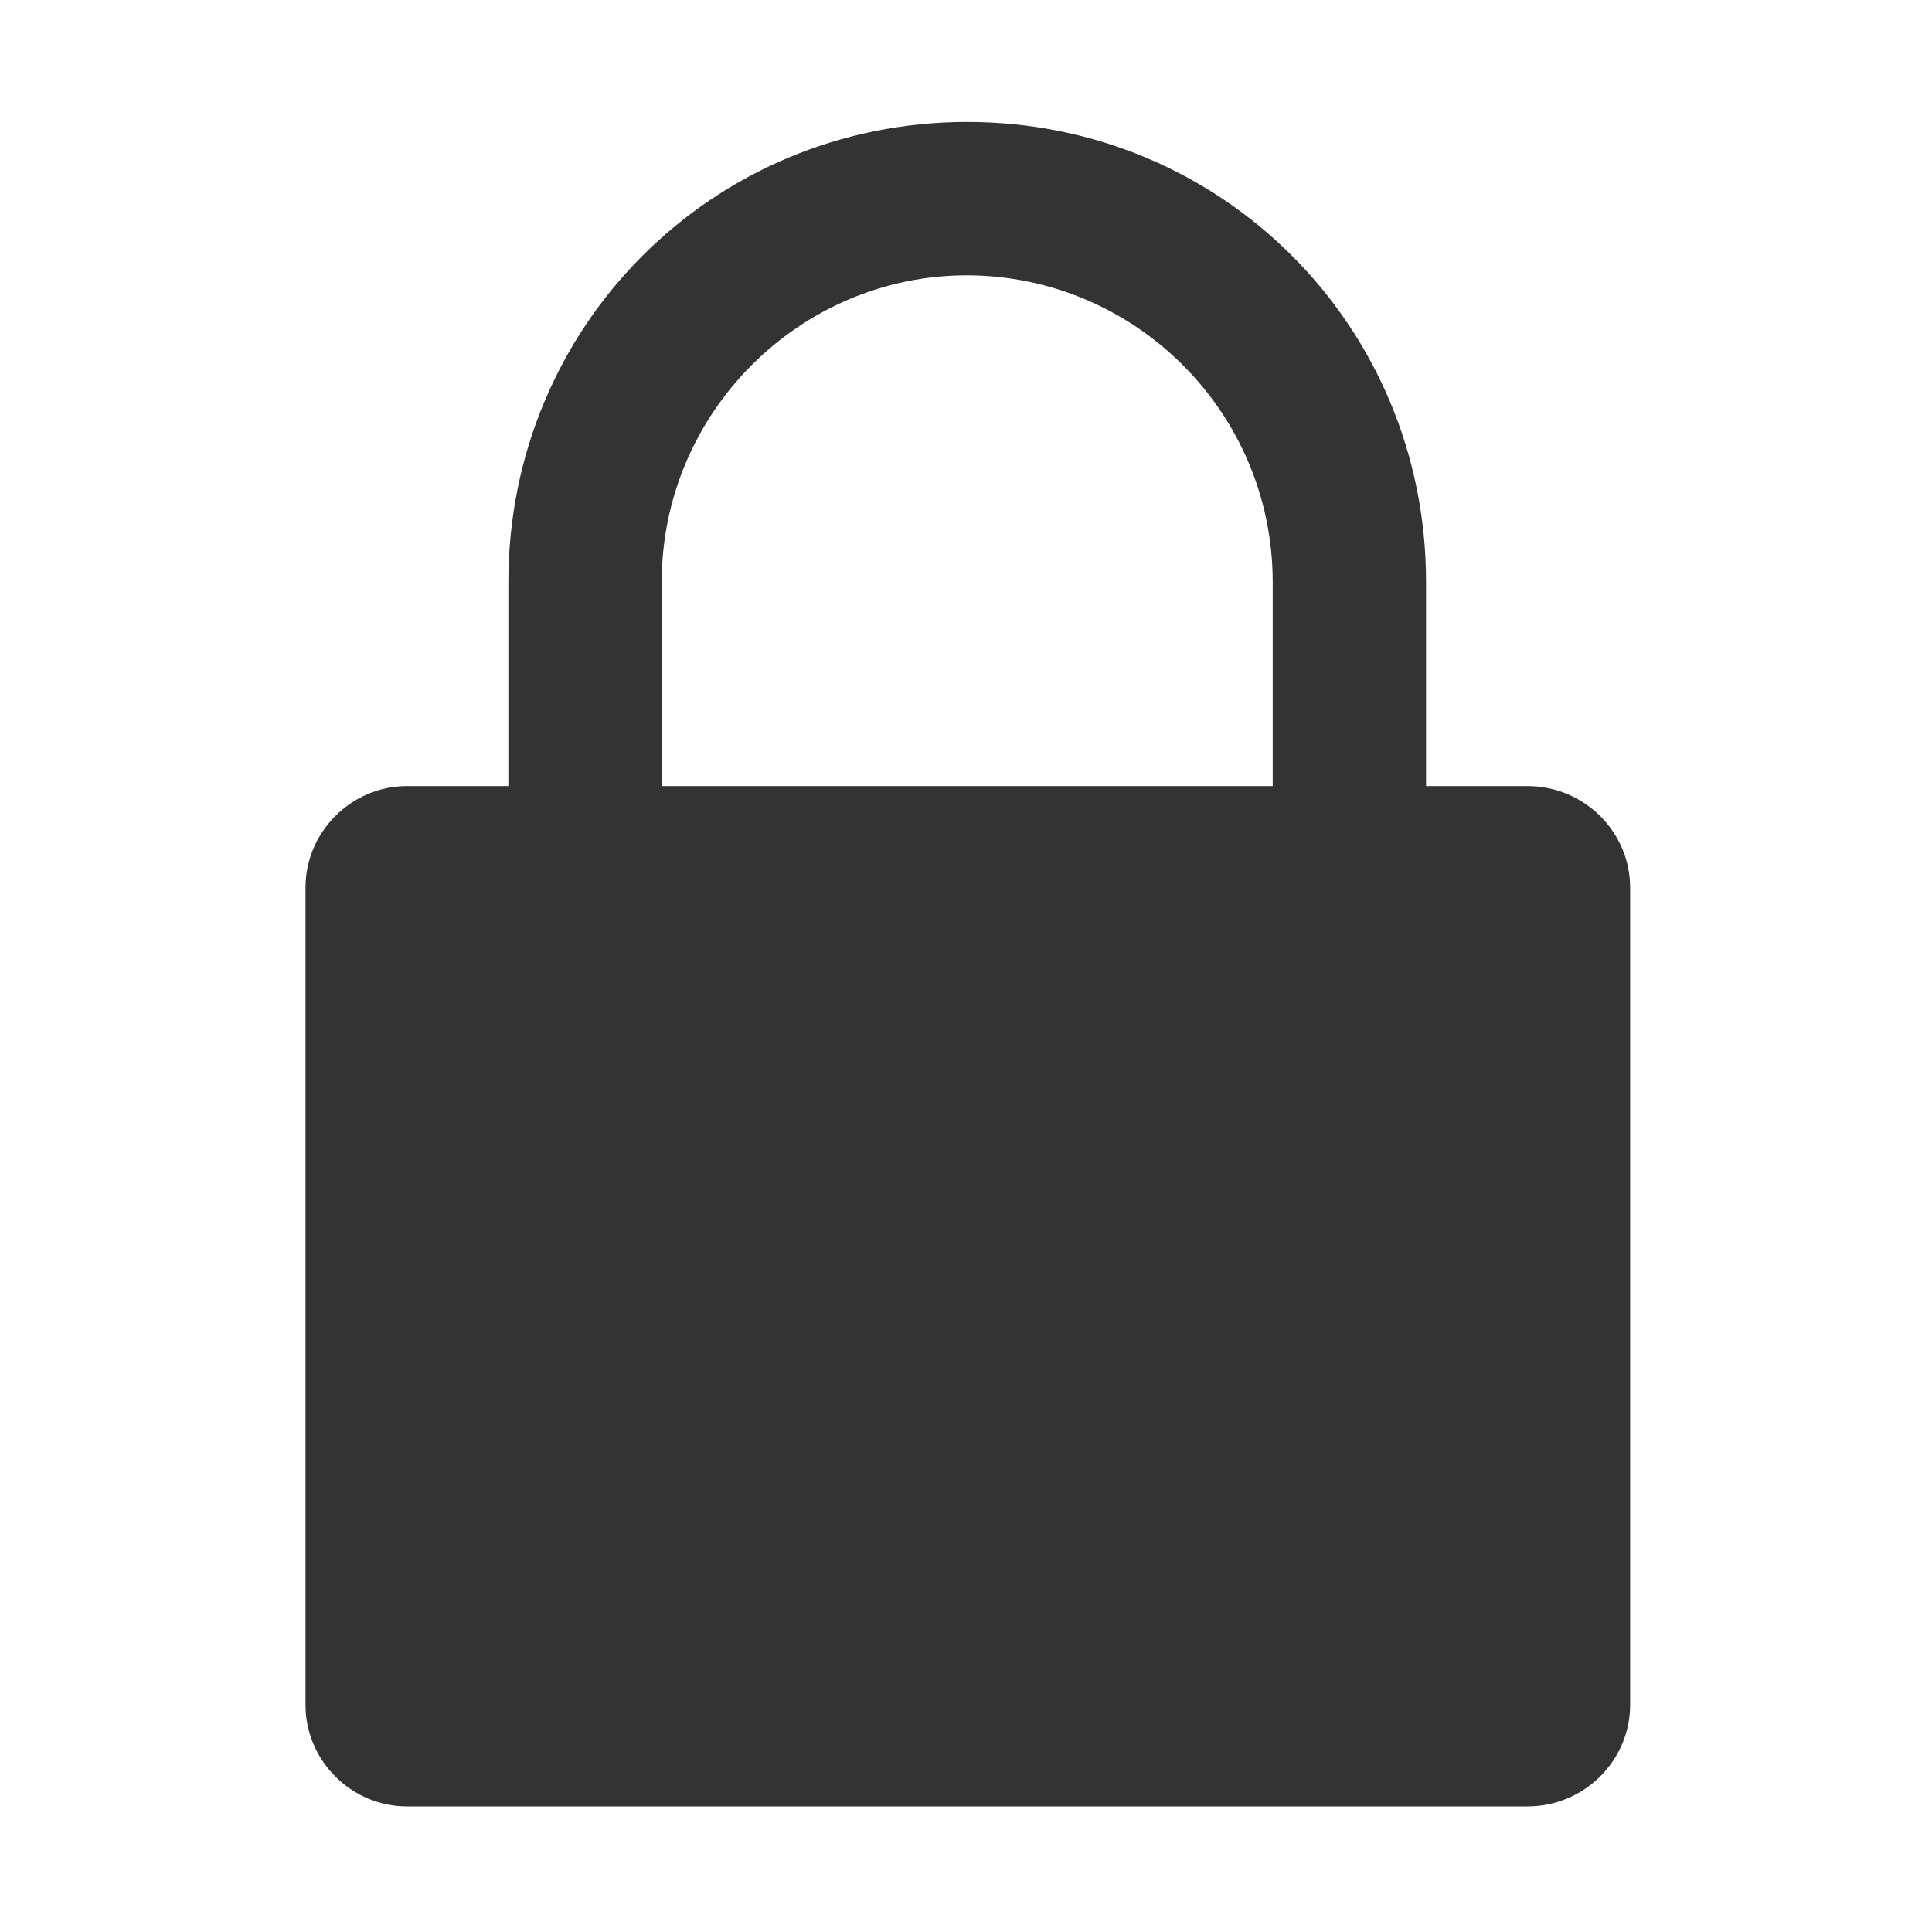
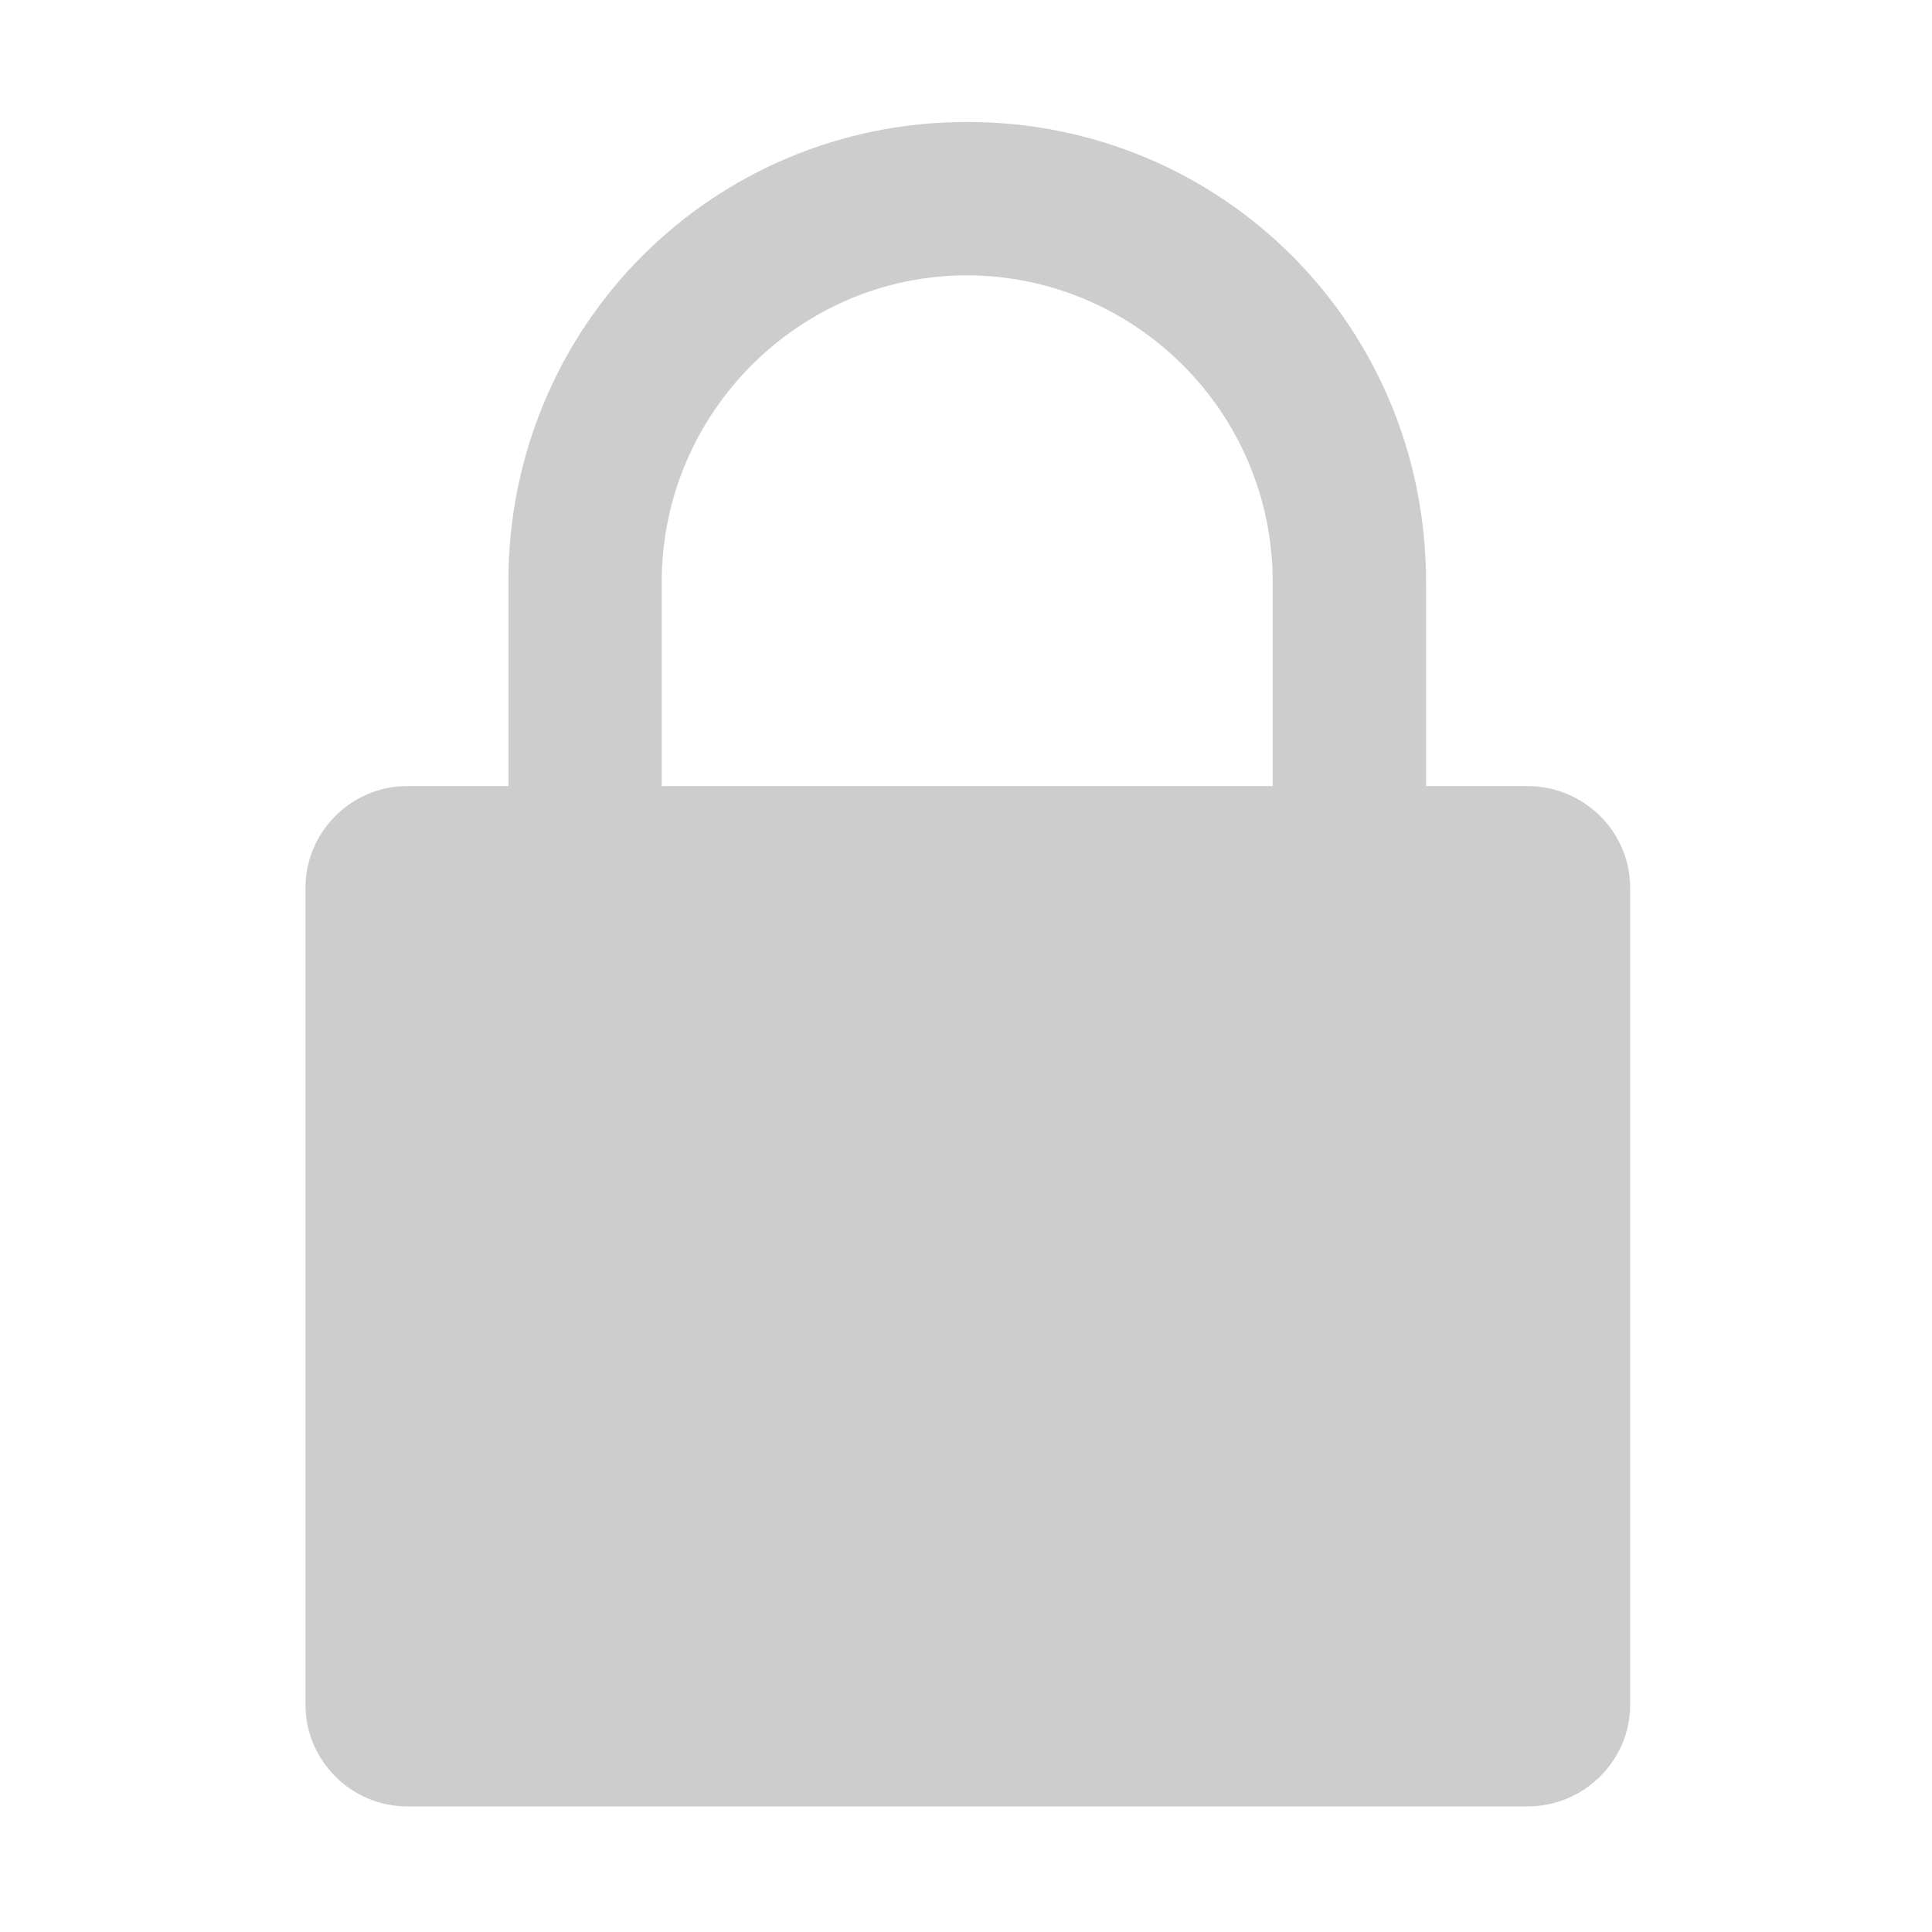
<svg xmlns="http://www.w3.org/2000/svg" t="1689527417066" class="icon" viewBox="0 0 1024 1024" version="1.1" p-id="37219" width="128" height="128">
-   <path d="M809.6 416.64h-53.76V308.48c0-135.68-108.096-243.84-243.2-243.84-135.04 0-243.2 108.16-243.2 243.84v108.16h-53.76c-29.44 0-53.76 24.32-53.76 53.76v433.28c0 29.44 24.32 53.76 53.76 53.76h593.92c30.08 0 54.4-24.32 54.4-53.76V470.4c0-29.44-24.32-53.76-54.4-53.76z m-135.04 0H350.72V308.48c0-89.6 72.96-162.56 161.92-162.56a162.56 162.56 0 0 1 161.92 162.56v108.16z" fill="#333333" p-id="37220" />
+   <path d="M809.6 416.64h-53.76V308.48c0-135.68-108.096-243.84-243.2-243.84-135.04 0-243.2 108.16-243.2 243.84v108.16h-53.76c-29.44 0-53.76 24.32-53.76 53.76v433.28c0 29.44 24.32 53.76 53.76 53.76h593.92c30.08 0 54.4-24.32 54.4-53.76V470.4c0-29.44-24.32-53.76-54.4-53.76z m-135.04 0H350.72V308.48c0-89.6 72.96-162.56 161.92-162.56a162.56 162.56 0 0 1 161.92 162.56v108.16z" fill="#cdcdcd" p-id="37220" />
</svg>
